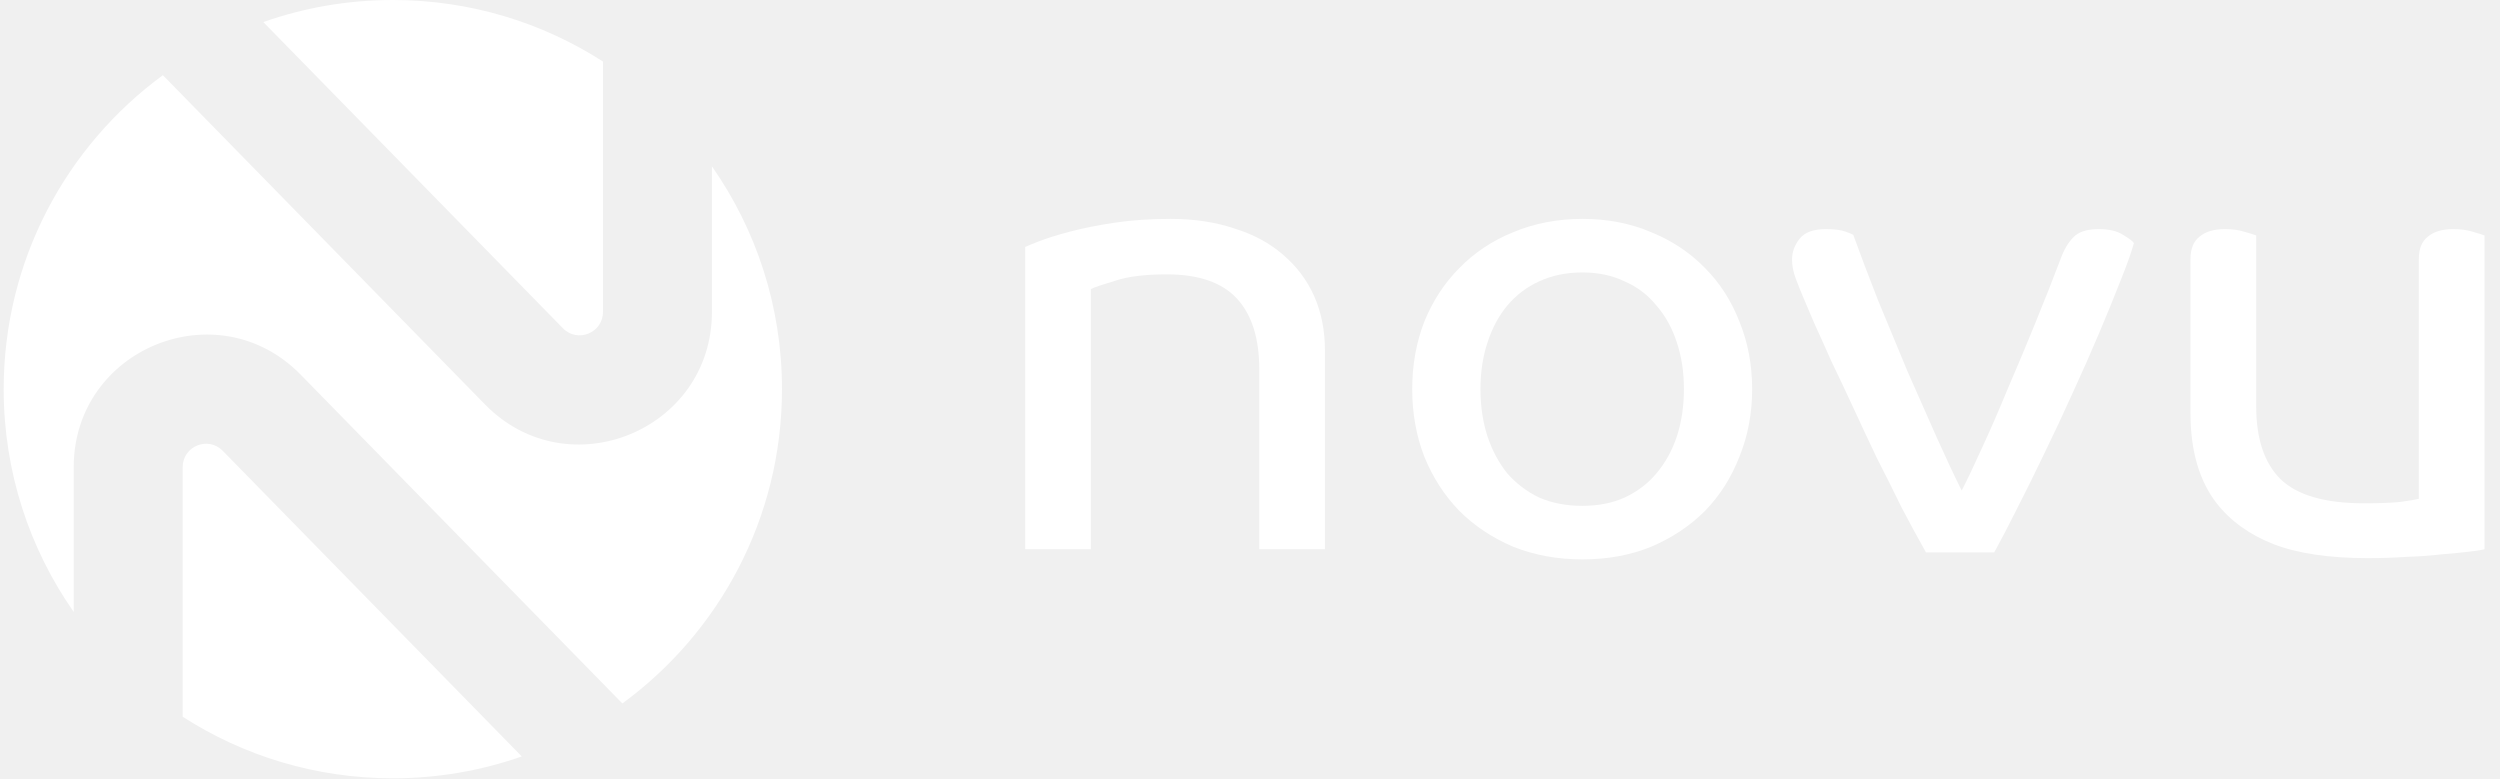
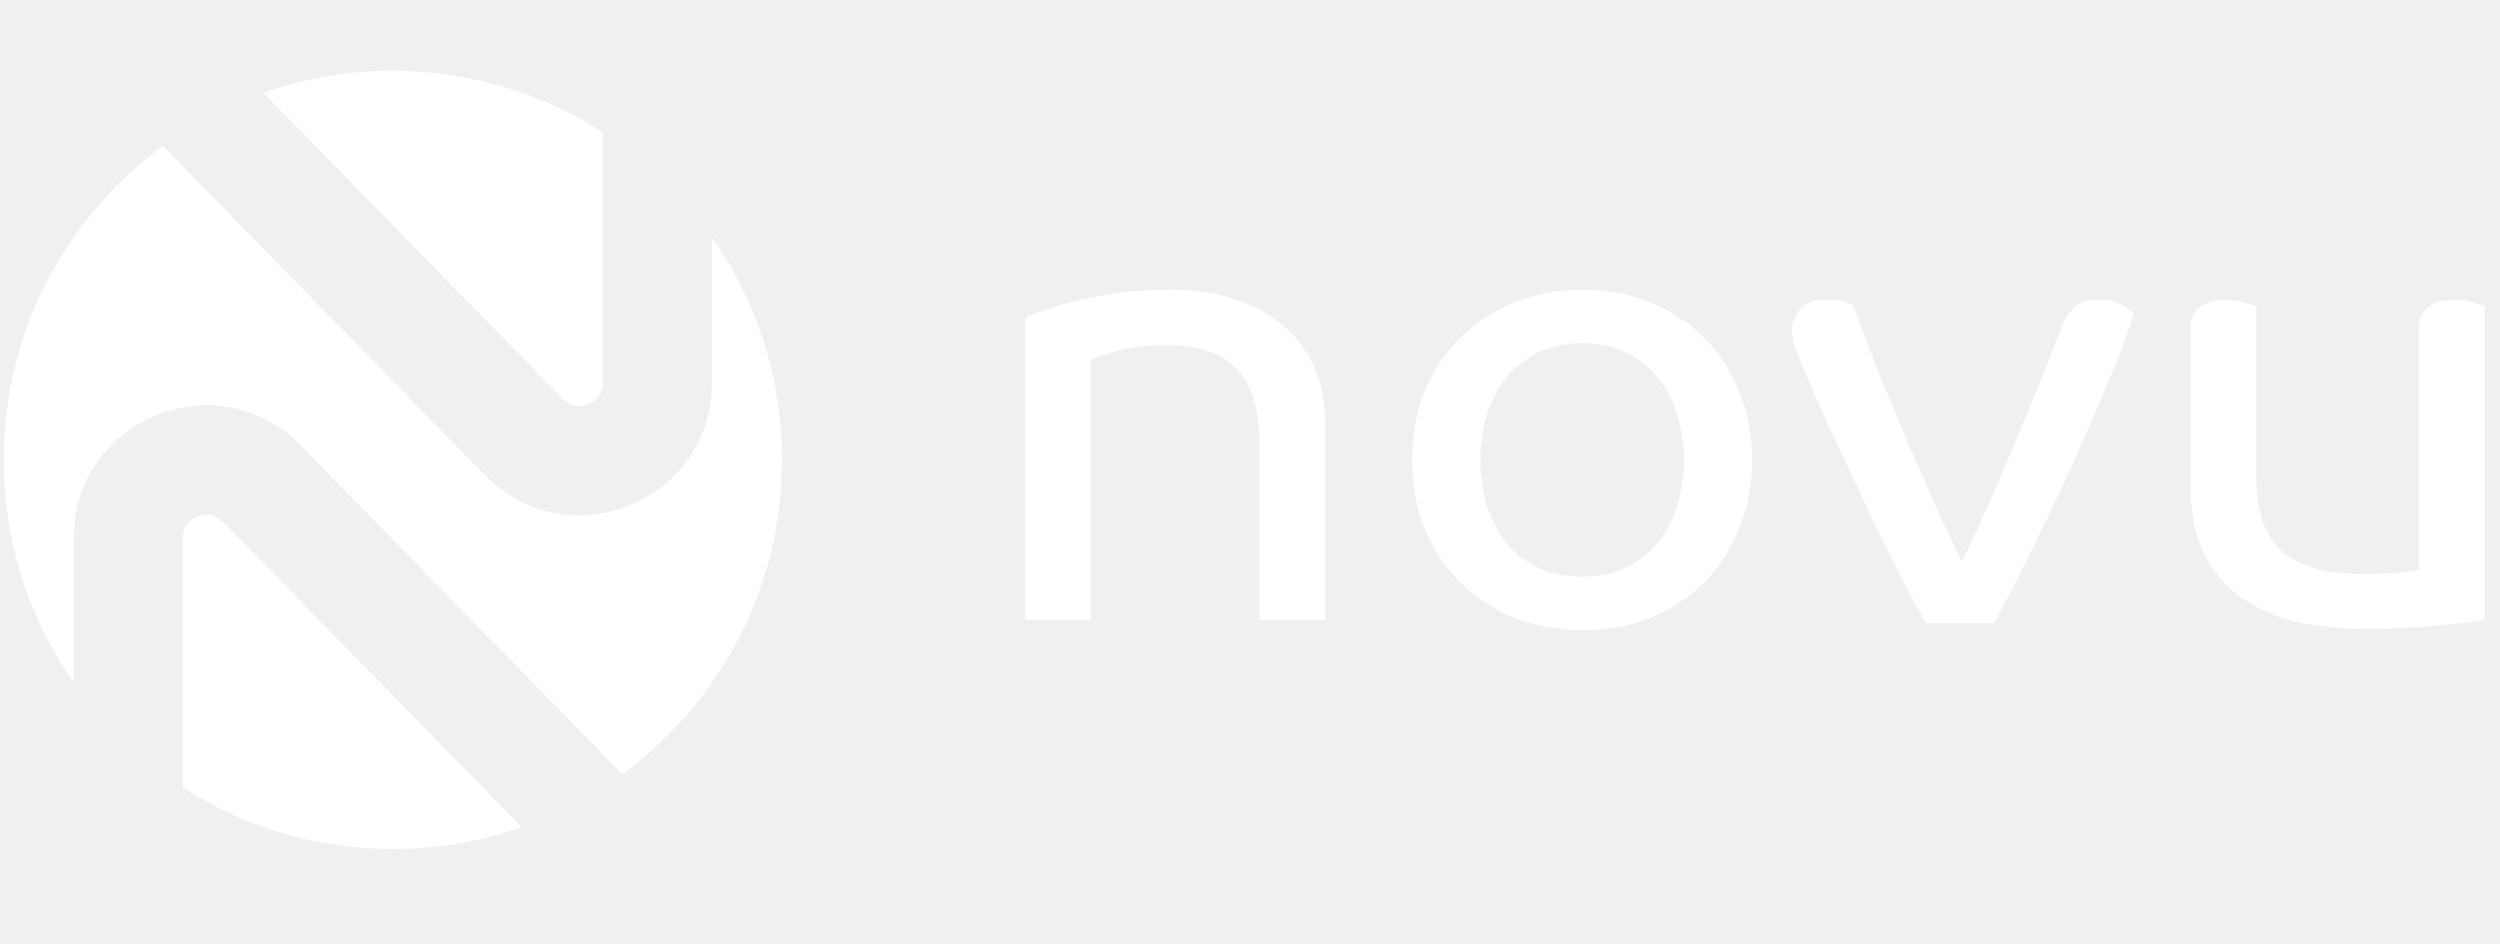
- <svg xmlns="http://www.w3.org/2000/svg" width="106" height="33" viewBox="0 0 106 33" fill="none">
-   <path d="M53.393 23.286V15.662C53.393 14.346 53.078 13.346 52.447 12.661C51.816 11.976 50.824 11.633 49.472 11.633C48.553 11.633 47.822 11.723 47.282 11.904C46.741 12.066 46.398 12.183 46.254 12.255V23.286H43.469V10.471C43.541 10.435 43.739 10.354 44.064 10.227C44.388 10.101 44.821 9.966 45.362 9.822C45.903 9.678 46.533 9.552 47.255 9.443C47.976 9.335 48.769 9.281 49.634 9.281C50.626 9.281 51.527 9.416 52.339 9.687C53.15 9.939 53.835 10.309 54.394 10.795C54.971 11.282 55.412 11.868 55.719 12.553C56.025 13.238 56.178 14.013 56.178 14.878V23.286H53.393Z" fill="white" />
-   <path d="M74.291 16.5C74.291 17.527 74.111 18.483 73.751 19.366C73.408 20.249 72.921 21.015 72.29 21.664C71.659 22.295 70.902 22.799 70.019 23.178C69.135 23.538 68.162 23.719 67.098 23.719C66.035 23.719 65.052 23.538 64.151 23.178C63.267 22.799 62.51 22.295 61.879 21.664C61.248 21.015 60.752 20.249 60.392 19.366C60.049 18.483 59.878 17.527 59.878 16.5C59.878 15.473 60.049 14.517 60.392 13.634C60.752 12.751 61.248 11.994 61.879 11.363C62.51 10.714 63.267 10.21 64.151 9.849C65.052 9.471 66.035 9.281 67.098 9.281C68.162 9.281 69.135 9.471 70.019 9.849C70.902 10.21 71.659 10.714 72.29 11.363C72.921 11.994 73.408 12.751 73.751 13.634C74.111 14.517 74.291 15.473 74.291 16.5ZM71.398 16.5C71.398 15.779 71.299 15.121 71.1 14.526C70.902 13.914 70.614 13.391 70.235 12.958C69.874 12.508 69.424 12.165 68.883 11.931C68.36 11.678 67.765 11.552 67.098 11.552C66.413 11.552 65.8 11.678 65.259 11.931C64.737 12.165 64.286 12.508 63.907 12.958C63.547 13.391 63.267 13.914 63.069 14.526C62.871 15.121 62.772 15.779 62.772 16.5C62.772 17.221 62.871 17.888 63.069 18.501C63.267 19.096 63.547 19.618 63.907 20.069C64.286 20.501 64.737 20.844 65.259 21.096C65.8 21.331 66.413 21.448 67.098 21.448C67.765 21.448 68.36 21.331 68.883 21.096C69.424 20.844 69.874 20.501 70.235 20.069C70.614 19.618 70.902 19.096 71.1 18.501C71.299 17.888 71.398 17.221 71.398 16.5Z" fill="white" />
-   <path d="M90.477 10.309C90.368 10.705 90.179 11.237 89.909 11.904C89.656 12.553 89.359 13.283 89.016 14.094C88.674 14.905 88.295 15.761 87.881 16.662C87.484 17.545 87.078 18.411 86.664 19.258C86.267 20.087 85.88 20.871 85.501 21.61C85.14 22.331 84.825 22.935 84.555 23.421H81.661C81.337 22.845 80.994 22.214 80.633 21.529C80.291 20.826 79.939 20.123 79.579 19.42C79.236 18.699 78.903 17.987 78.578 17.284C78.254 16.581 77.947 15.932 77.659 15.337C77.388 14.725 77.145 14.184 76.929 13.715C76.73 13.247 76.577 12.886 76.469 12.634C76.361 12.381 76.253 12.111 76.144 11.823C76.036 11.534 75.982 11.264 75.982 11.012C75.982 10.687 76.09 10.39 76.307 10.119C76.523 9.849 76.893 9.714 77.415 9.714C77.776 9.714 78.055 9.75 78.254 9.822C78.452 9.894 78.56 9.939 78.578 9.957C78.885 10.804 79.236 11.733 79.633 12.742C80.048 13.751 80.462 14.752 80.877 15.743C81.309 16.716 81.724 17.654 82.121 18.555C82.517 19.438 82.869 20.186 83.175 20.799C83.392 20.384 83.671 19.799 84.014 19.041C84.374 18.266 84.744 17.419 85.122 16.5C85.519 15.581 85.916 14.634 86.312 13.661C86.709 12.688 87.06 11.796 87.367 10.985C87.511 10.588 87.691 10.282 87.908 10.065C88.124 9.831 88.485 9.714 88.989 9.714C89.422 9.714 89.765 9.795 90.017 9.957C90.287 10.119 90.441 10.236 90.477 10.309Z" fill="white" />
-   <path d="M102.558 10.985C102.558 10.552 102.685 10.236 102.937 10.038C103.189 9.822 103.55 9.714 104.019 9.714C104.325 9.714 104.596 9.75 104.83 9.822C105.082 9.894 105.254 9.948 105.344 9.984V23.286C105.218 23.322 104.992 23.358 104.668 23.394C104.361 23.43 103.983 23.466 103.532 23.503C103.081 23.556 102.585 23.593 102.045 23.611C101.504 23.647 100.954 23.665 100.395 23.665C98.755 23.665 97.421 23.466 96.393 23.07C95.383 22.673 94.581 22.097 93.986 21.34C93.247 20.384 92.877 19.113 92.877 17.527V10.985C92.877 10.552 93.004 10.236 93.256 10.038C93.508 9.822 93.869 9.714 94.338 9.714C94.644 9.714 94.915 9.75 95.149 9.822C95.401 9.894 95.573 9.948 95.663 9.984V17.23C95.663 18.6 96.005 19.627 96.69 20.312C97.394 20.997 98.574 21.34 100.233 21.34C100.864 21.34 101.369 21.322 101.747 21.285C102.144 21.231 102.414 21.186 102.558 21.15V10.985Z" fill="white" />
-   <path fill-rule="evenodd" clip-rule="evenodd" d="M25.566 13.226C25.566 14.114 24.489 14.553 23.869 13.919L11.165 0.936C12.883 0.33 14.731 0 16.656 0C19.938 0 22.996 0.958 25.566 2.61V13.226ZM30.186 7.054V13.226C30.186 18.254 24.082 20.744 20.566 17.15L6.906 3.188C2.813 6.191 0.156 11.035 0.156 16.5C0.156 20.014 1.254 23.27 3.126 25.947V19.806C3.126 14.779 9.23 12.29 12.746 15.883L26.388 29.826C30.491 26.824 33.156 21.973 33.156 16.5C33.156 12.986 32.058 9.729 30.186 7.054ZM9.444 19.114L22.123 32.073C20.412 32.673 18.572 33 16.656 33C13.374 33 10.316 32.042 7.746 30.39V19.806C7.746 18.919 8.823 18.48 9.444 19.114Z" fill="white" />
+ <svg xmlns="http://www.w3.org/2000/svg" width="106" height="40" viewBox="0 0 106 40" fill="none">
+   <path d="M53.393 26.286V18.662C53.393 17.346 53.078 16.346 52.447 15.661C51.816 14.976 50.824 14.633 49.472 14.633C48.553 14.633 47.822 14.723 47.282 14.904C46.741 15.066 46.398 15.183 46.254 15.255V26.286H43.469V13.471C43.541 13.435 43.739 13.354 44.064 13.227C44.388 13.101 44.821 12.966 45.362 12.822C45.903 12.678 46.533 12.552 47.255 12.444C47.976 12.335 48.769 12.281 49.634 12.281C50.626 12.281 51.527 12.416 52.339 12.687C53.15 12.939 53.835 13.309 54.394 13.795C54.971 14.282 55.412 14.868 55.719 15.553C56.025 16.238 56.178 17.013 56.178 17.878V26.286H53.393Z" fill="white" />
+   <path d="M74.291 19.5C74.291 20.527 74.111 21.483 73.751 22.366C73.408 23.249 72.921 24.015 72.29 24.664C71.659 25.295 70.902 25.799 70.019 26.178C69.135 26.538 68.162 26.719 67.098 26.719C66.035 26.719 65.052 26.538 64.151 26.178C63.267 25.799 62.51 25.295 61.879 24.664C61.248 24.015 60.752 23.249 60.392 22.366C60.049 21.483 59.878 20.527 59.878 19.5C59.878 18.473 60.049 17.517 60.392 16.634C60.752 15.751 61.248 14.994 61.879 14.363C62.51 13.714 63.267 13.21 64.151 12.849C65.052 12.47 66.035 12.281 67.098 12.281C68.162 12.281 69.135 12.47 70.019 12.849C70.902 13.21 71.659 13.714 72.29 14.363C72.921 14.994 73.408 15.751 73.751 16.634C74.111 17.517 74.291 18.473 74.291 19.5ZM71.398 19.5C71.398 18.779 71.299 18.121 71.1 17.526C70.902 16.913 70.614 16.391 70.235 15.958C69.874 15.508 69.424 15.165 68.883 14.931C68.36 14.678 67.765 14.552 67.098 14.552C66.413 14.552 65.8 14.678 65.259 14.931C64.737 15.165 64.286 15.508 63.907 15.958C63.547 16.391 63.267 16.913 63.069 17.526C62.871 18.121 62.772 18.779 62.772 19.5C62.772 20.221 62.871 20.888 63.069 21.501C63.267 22.096 63.547 22.618 63.907 23.069C64.286 23.501 64.737 23.844 65.259 24.096C65.8 24.331 66.413 24.448 67.098 24.448C67.765 24.448 68.36 24.331 68.883 24.096C69.424 23.844 69.874 23.501 70.235 23.069C70.614 22.618 70.902 22.096 71.1 21.501C71.299 20.888 71.398 20.221 71.398 19.5Z" fill="white" />
+   <path d="M90.477 13.309C90.368 13.705 90.179 14.237 89.909 14.904C89.656 15.553 89.359 16.283 89.016 17.094C88.674 17.905 88.295 18.761 87.881 19.662C87.484 20.545 87.078 21.411 86.664 22.258C86.267 23.087 85.88 23.871 85.501 24.61C85.14 25.331 84.825 25.935 84.555 26.421H81.661C81.337 25.845 80.994 25.214 80.633 24.529C80.291 23.826 79.939 23.123 79.579 22.42C79.236 21.699 78.903 20.987 78.578 20.284C78.254 19.581 77.947 18.932 77.659 18.337C77.388 17.725 77.145 17.184 76.929 16.715C76.73 16.247 76.577 15.886 76.469 15.634C76.361 15.381 76.253 15.111 76.144 14.823C76.036 14.534 75.982 14.264 75.982 14.012C75.982 13.687 76.09 13.39 76.307 13.119C76.523 12.849 76.893 12.714 77.415 12.714C77.776 12.714 78.055 12.75 78.254 12.822C78.452 12.894 78.56 12.939 78.578 12.957C78.885 13.804 79.236 14.733 79.633 15.742C80.048 16.751 80.462 17.752 80.877 18.743C81.309 19.716 81.724 20.654 82.121 21.555C82.517 22.438 82.869 23.186 83.175 23.799C83.392 23.384 83.671 22.799 84.014 22.041C84.374 21.266 84.744 20.419 85.122 19.5C85.519 18.581 85.916 17.634 86.312 16.661C86.709 15.688 87.06 14.796 87.367 13.985C87.511 13.588 87.691 13.282 87.908 13.065C88.124 12.831 88.485 12.714 88.989 12.714C89.422 12.714 89.765 12.795 90.017 12.957C90.287 13.119 90.441 13.236 90.477 13.309Z" fill="white" />
+   <path d="M102.558 13.985C102.558 13.552 102.685 13.236 102.937 13.038C103.189 12.822 103.55 12.714 104.019 12.714C104.325 12.714 104.596 12.75 104.83 12.822C105.082 12.894 105.254 12.948 105.344 12.984V26.286C105.218 26.322 104.992 26.358 104.668 26.394C104.361 26.43 103.983 26.466 103.532 26.503C103.081 26.556 102.585 26.593 102.045 26.611C101.504 26.647 100.954 26.665 100.395 26.665C98.755 26.665 97.421 26.466 96.393 26.07C95.383 25.673 94.581 25.097 93.986 24.34C93.247 23.384 92.877 22.113 92.877 20.527V13.985C92.877 13.552 93.004 13.236 93.256 13.038C93.508 12.822 93.869 12.714 94.338 12.714C94.644 12.714 94.915 12.75 95.149 12.822C95.401 12.894 95.573 12.948 95.663 12.984V20.23C95.663 21.6 96.005 22.627 96.69 23.312C97.394 23.997 98.574 24.34 100.233 24.34C100.864 24.34 101.369 24.322 101.747 24.285C102.144 24.231 102.414 24.186 102.558 24.15V13.985Z" fill="white" />
+   <path fill-rule="evenodd" clip-rule="evenodd" d="M25.566 16.227C25.566 17.114 24.489 17.553 23.869 16.919L11.165 3.936C12.883 3.33 14.731 3 16.656 3C19.938 3 22.996 3.958 25.566 5.61V16.227ZM30.186 10.053V16.227C30.186 21.254 24.082 23.744 20.566 20.15L6.906 6.188C2.813 9.191 0.156 14.035 0.156 19.5C0.156 23.014 1.254 26.27 3.126 28.947V22.806C3.126 17.779 9.23 15.29 12.746 18.883L26.388 32.826C30.491 29.824 33.156 24.973 33.156 19.5C33.156 15.986 32.058 12.729 30.186 10.053ZM9.444 22.114L22.123 35.073C20.412 35.673 18.572 36 16.656 36C13.374 36 10.316 35.042 7.746 33.39V22.806C7.746 21.919 8.823 21.48 9.444 22.114Z" fill="white" />
</svg>
